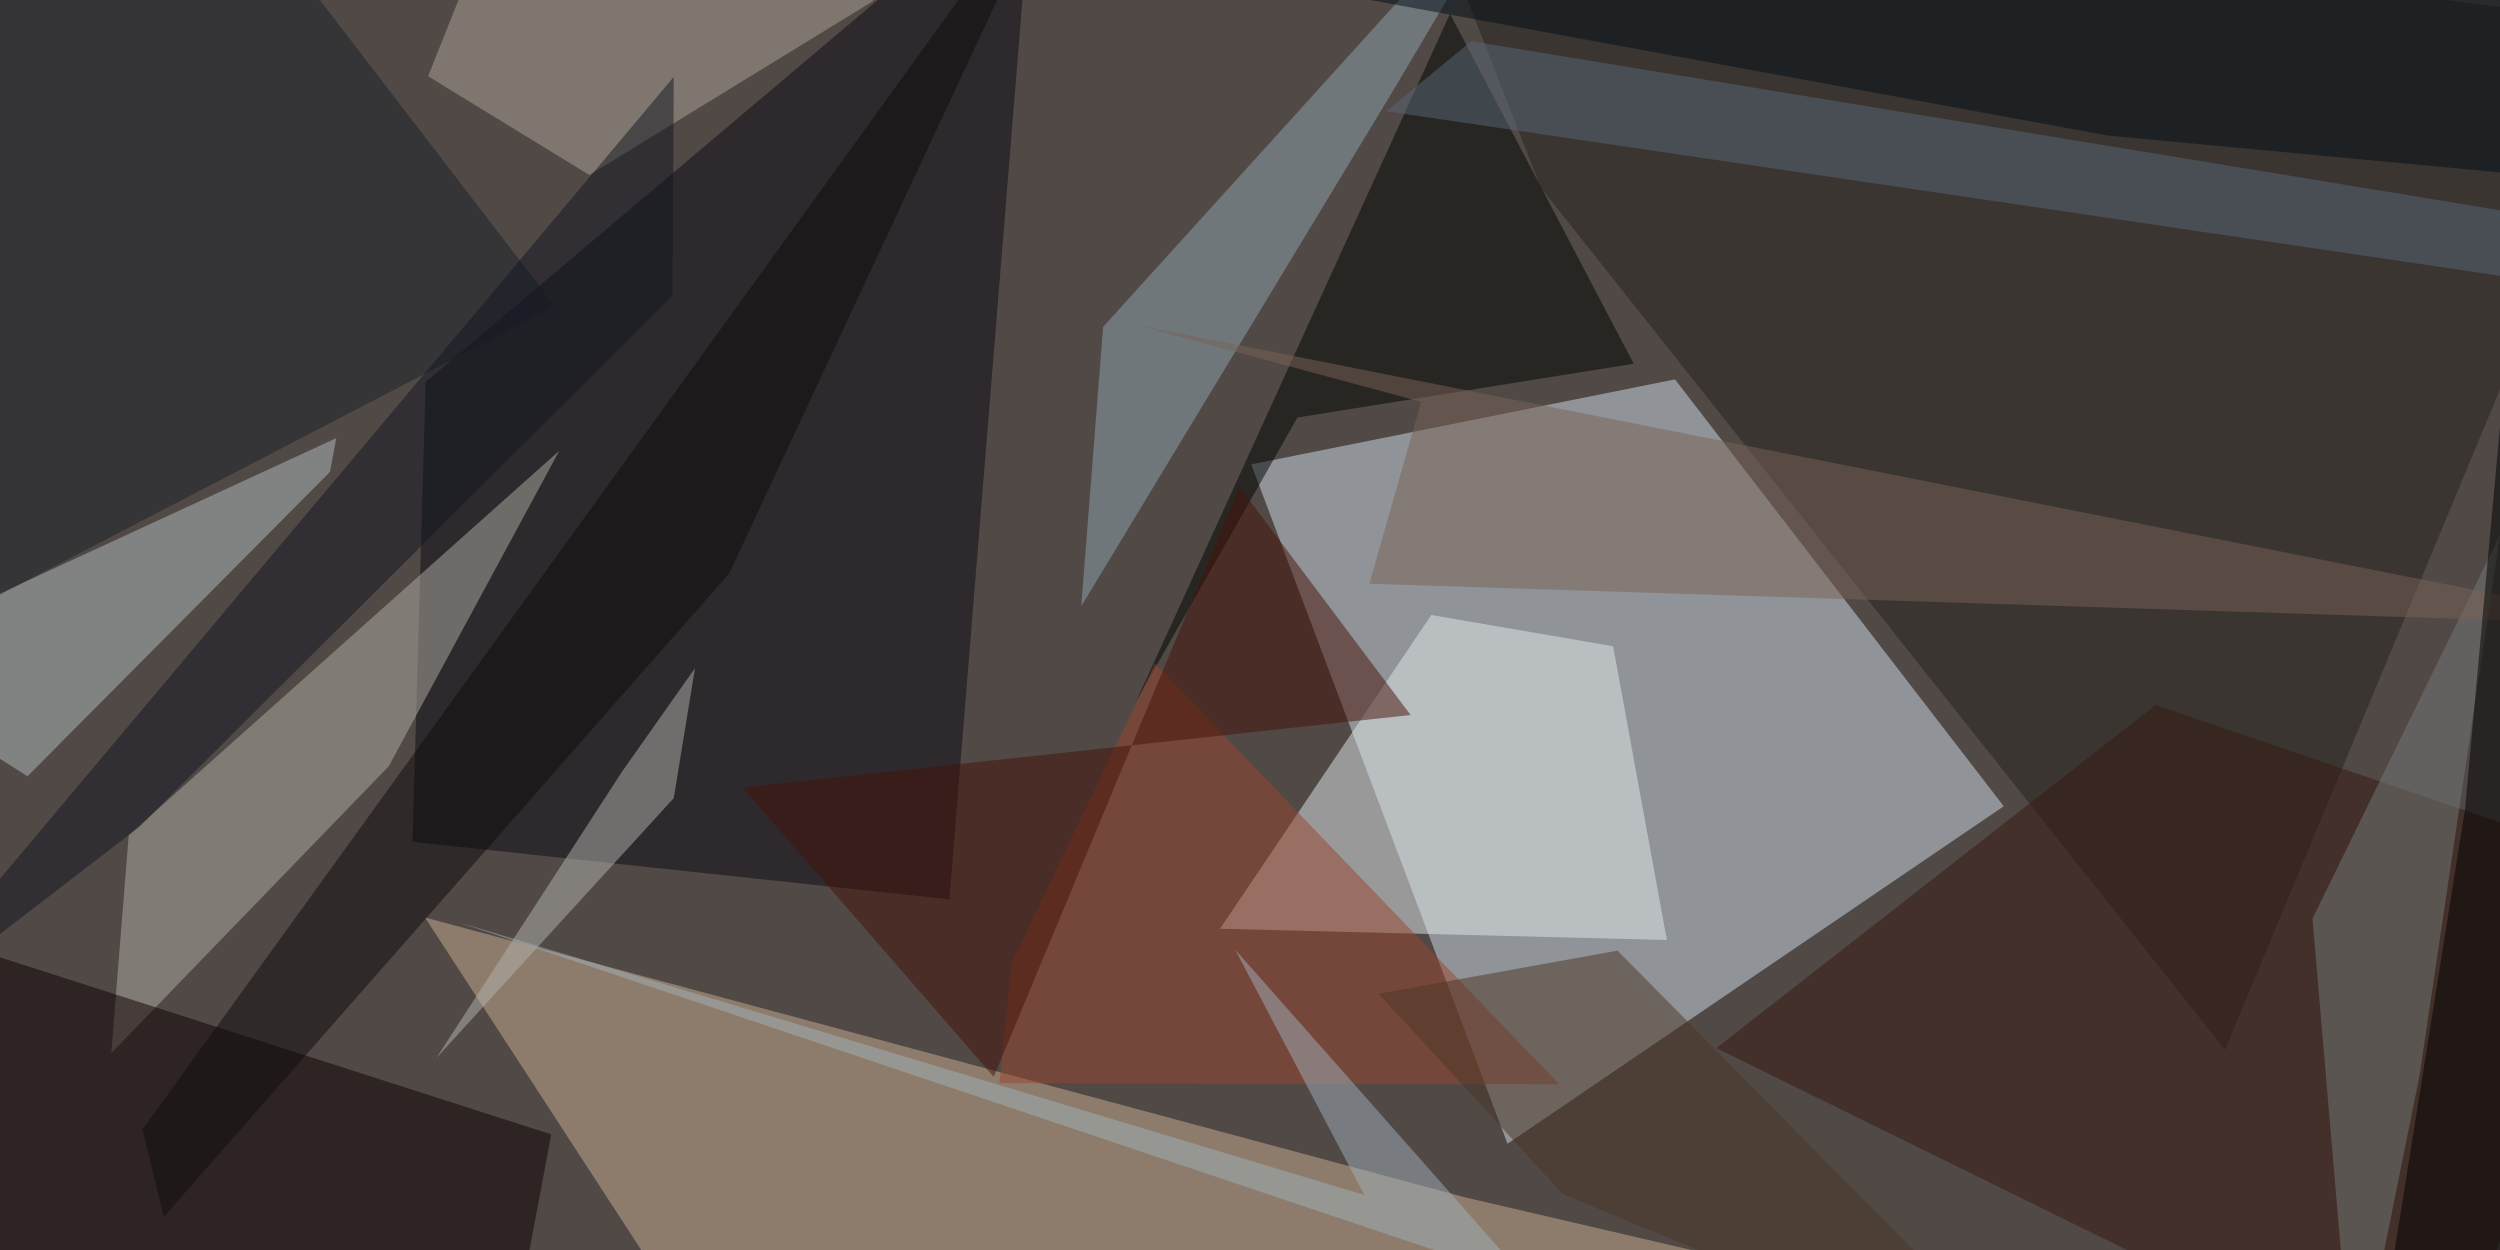
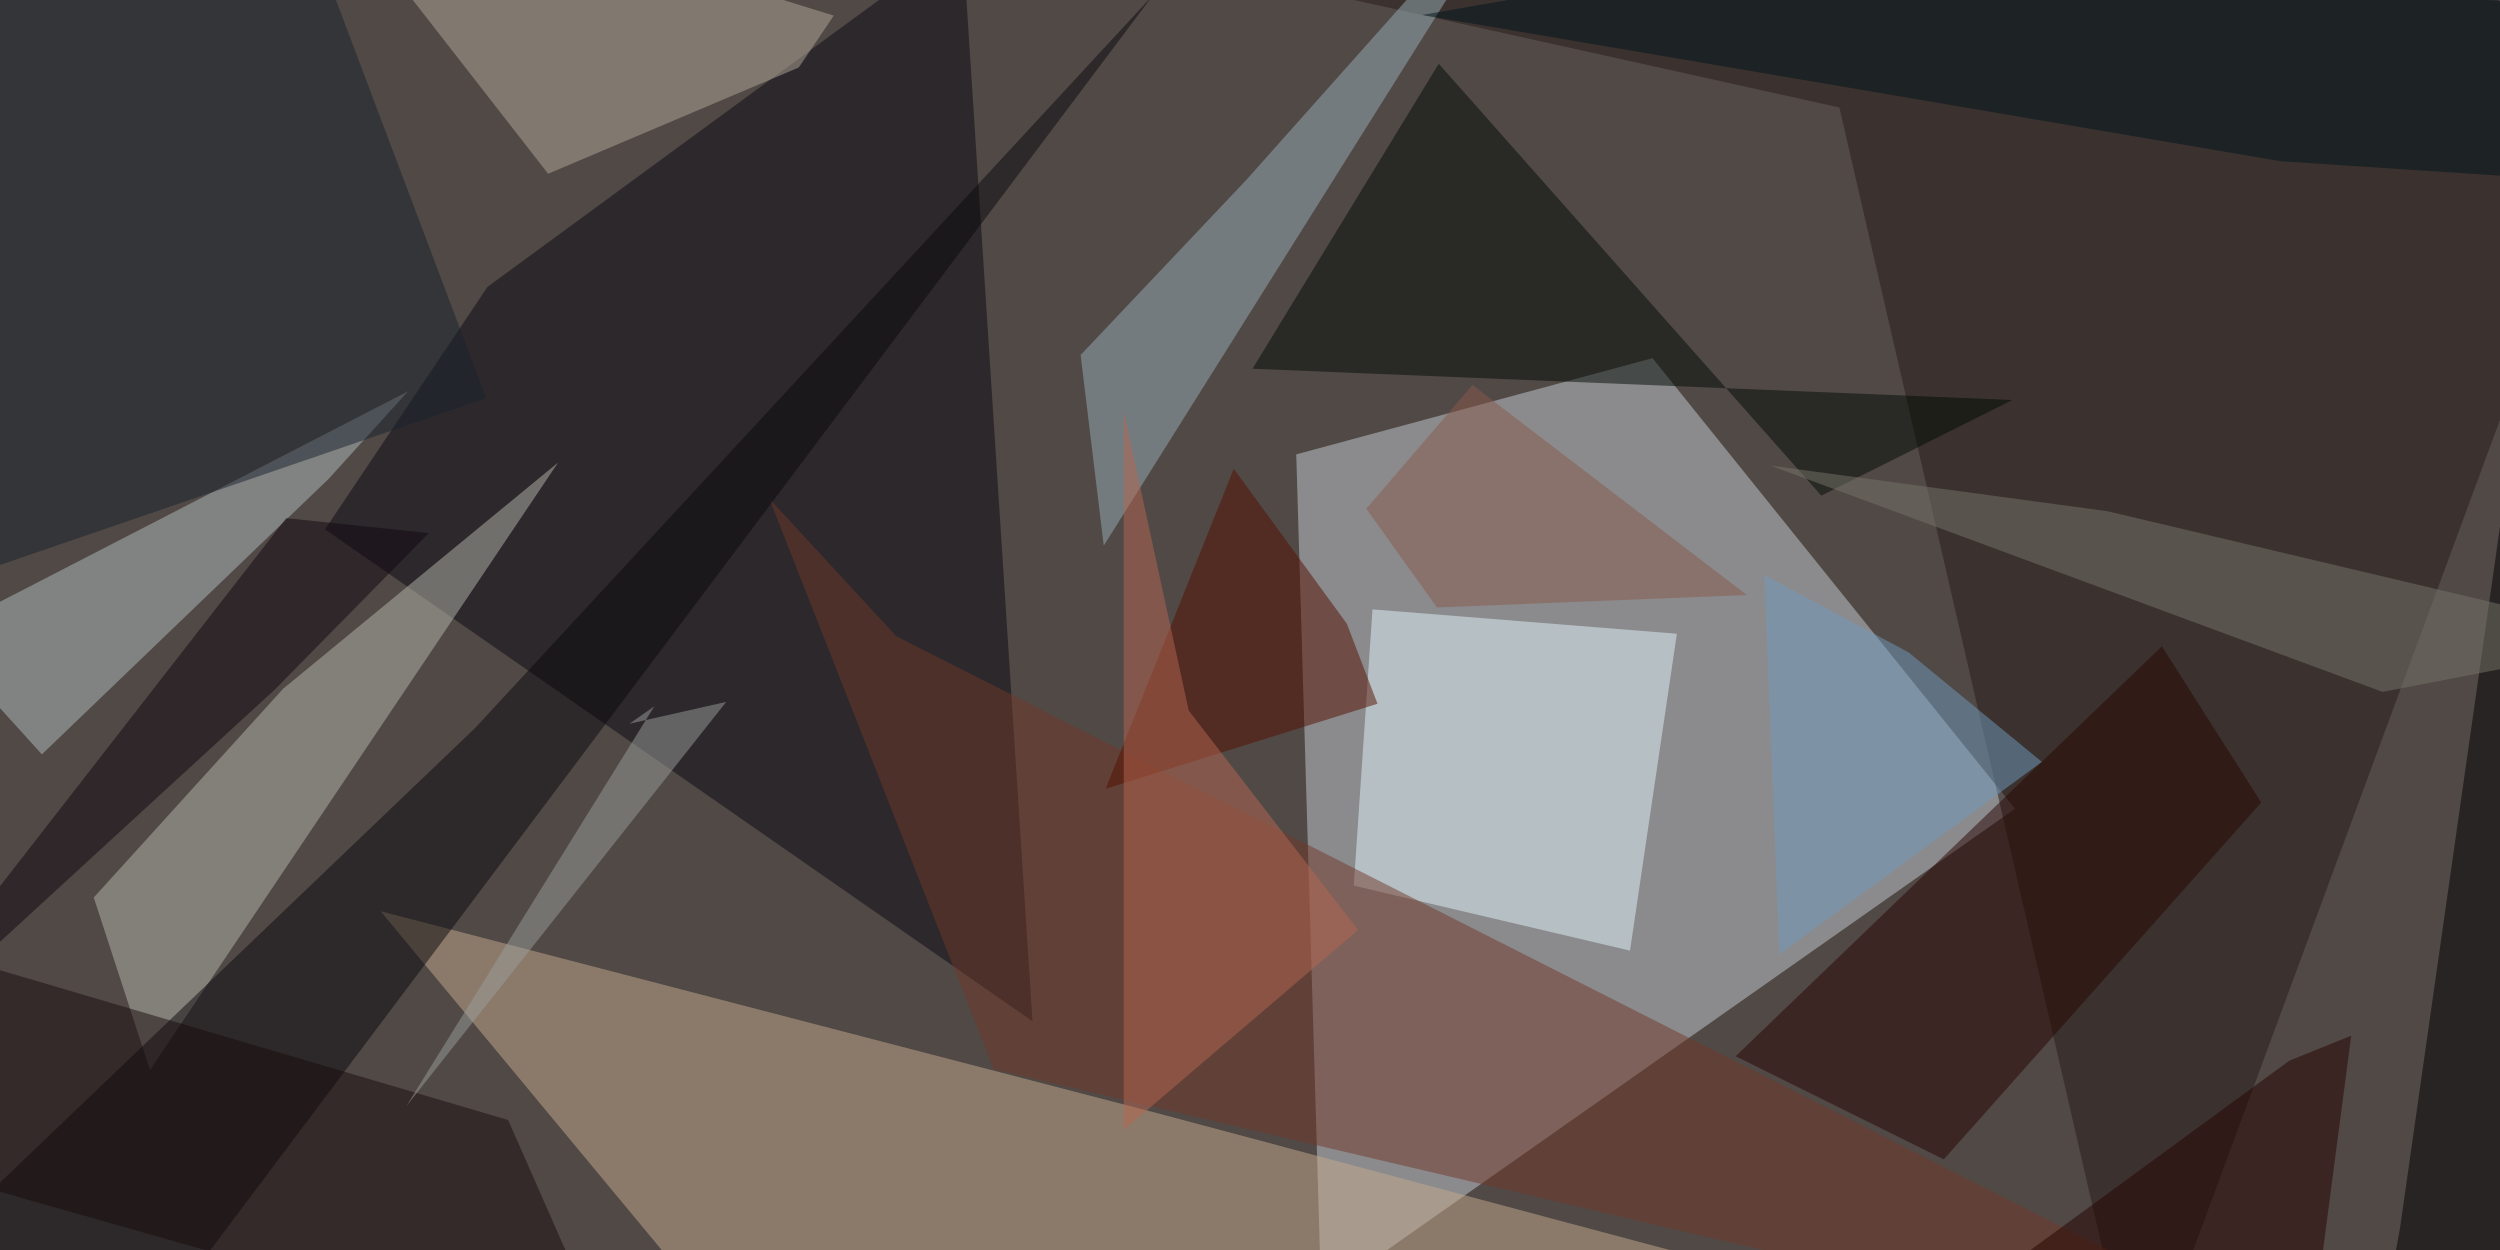
<svg xmlns="http://www.w3.org/2000/svg" viewBox="0 0 400 200">
  <path fill="#514946" d="M0 0h400v200H0z" />
  <g fill-opacity=".5">
-     <path fill="#d1dee8" d="M241.2 183l79.4-54L268 60.7l-67.8 13.6z" />
-     <path fill="#cab193" d="M68 146.8l166.5 44.8 140.2 32.6L113 216z" />
-     <path fill="#0a0a12" d="M68.1 61.1L66 134.7l85.9 9.2L165.3-21z" />
-     <path fill="#e2ebec" d="M266.7 150.4l-8.6-47-29.1-5-33.8 50.2z" />
-     <path fill="#26231e" d="M424.2 4.2L356 168 246.5 30l-19.9-51z" />
-     <path fill="#b2afa4" d="M17.8 168.5l44.4-45.9 27.3-50.5-68.9 61.5z" />
-     <path fill="#b3bdbe" d="M4.4 124.2l-28.6-18.1 78-36-1 5.4z" />
-     <path fill="#0c0001" d="M-24.2 145.4l26.9 70 77.5 8.8 8-42.7z" />
-     <path fill="#91a6ae" d="M176.5 52.3l69.3-76.5-22.9 38.7L173 97z" />
-     <path fill="#36180f" d="M389.5 224.2l-114.9-56.5 70.3-54.9 79.3 27z" />
-     <path fill="#000400" d="M261.4 58.2l-53.8 8.6-25.8 45.4L232 2.2z" />
-     <path fill="#9b452e" d="M184.8 106.2l64.7 67.3-89.6-.2 2-19.2z" />
-     <path fill="#aea698" d="M139.8.1L94.3 28 68.5 12.2 83-24.2z" />
-     <path fill="#1a222b" d="M32.6-24.2L-6-5.5l-18.2 113.2L88.8 49z" />
-     <path fill="#b4b4ae" d="M69.8 169.3l38-41.6 3.4-20.8-11.7 16.6z" />
-     <path fill="#757a78" d="M370 147l30-61.4-12.9 86.6-10.5 52z" />
-     <path fill="#796256" d="M424.2 100l-205.1-6.6 8.3-29.1-46-12.4z" />
-     <path fill="#4d3727" d="M250.1 191.1L220.6 159l38.2-6.9 71.3 72.1z" />
-     <path fill="#000001" d="M381.8 208.5l24.8 12L403 35.3l-8.6 94.2z" />
-     <path fill="#a1b1bb" d="M218.3 191.2L73.2 147.5l171.4 57.6-47-53.2z" />
-     <path fill="#0f0d0d" d="M116.7 91.7l54.2-116-148.1 205 3.4 14z" />
-     <path fill="#471208" d="M118.8 126l106.9-11.6-27.4-36.5-39.3 94.4z" />
-     <path fill="#586977" d="M221.8 17.8l13.6-11.2L407 34.8l-5.8 9.5z" />
-     <path fill="#131720" d="M107.6 47.3l.2-35L-21 165.6l43.3-33.3z" />
-     <path fill="#000f16" d="M186-6.1l151.3 27.8 71.3 6.7.2-52.6z" />
+     <path fill="#c7ced5" d="M264.4 57.3l58 72.1-111 78-4-134.7z" />
+     <path fill="#c6ac8e" d="M185.9 178.3l-125-32.5 64.8 78.1 232 .3z" />
+     <path fill="#0b0912" d="M78 45.9l76-55.7 11.2 173.2L52 84.7z" />
+     <path fill="#261d18" d="M294.3 17.2l47.7 207 82-222-316.6-26.4z" />
+     <path fill="#e3f7fc" d="M260.8 152.1l7.5-50.7-48.7-3.9-3 44.2z" />
+     <path fill="#b6b6ac" d="M45.3 110.2l44-36.2L24 171.2l-9-27.6z" />
+     <path fill="#713828" d="M159 171.1l226 53.1-241.6-122.4-20.3-22z" />
+     <path fill="#0b090d" d="M76 116.5L184.5-.8l-169 225-24.8-26.1z" />
+     <path fill="#b3bcbf" d="M52.6 76.6l12.7-14-75.8 39.1 17.2 19z" />
+     <path fill="#99aeb6" d="M246.6-24.2l-47.2 53-26.5 28 3.7 30.5z" />
+     <path fill="#020a04" d="M230.2 10.2l61.2 69.1L322 64l-121.6-5z" />
+     <path fill="#b3a899" d="M127.8 10.8l5.6-8.3-86.2-26.7 40.5 52z" />
+     <path d="M379 224.2l45.2-47.5-22.7-103L384 196.5z" />
+     <path fill="#260400" d="M277.7 169l68.2-65.6 15.9 25-50.8 57.1z" />
+     <path fill="#19222c" d="M-24.2 98.7l.4-105.4 71.4-9.6 30.2 80z" />
+     <path fill="#180c0c" d="M-16.4 150.4l97.7 28.8 17.4 39.5-123-34.9z" />
+     <path fill="#550e01" d="M176.9 126.2L197.4 75l18.1 24.8 4.9 12.8z" />
+     <path fill="#b66751" d="M190.2 113.7l27.1 35.1-37.5 32v-115z" />
+     <path fill="#77756a" d="M381.2 110.7l43-8.3-87-20.6-53.9-7.3z" />
+     <path fill="#9b9e9b" d="M104.7 113L65 177l51.2-64.7-15.5 3.5z" />
+     <path fill="#100711" d="M68.6 85.3l-22.8-2.4-70 90L44 110.3z" />
+     <path fill="#00121a" d="M364.9 25.8L227.5 2.4l152.4-26.6 44.3 53.9z" />
+     <path fill="#270200" d="M371.4 202.2l4.8-36.5-9.9 4-74.5 54.5z" />
+     <path fill="#719bbf" d="M305.4 104.4L282.3 92l2.4 60.7 42-30.8z" />
+     <path fill="#8a5b4c" d="M229.9 97.2l49.6-2-43.9-33.6-17 19.8z" />
  </g>
</svg>
